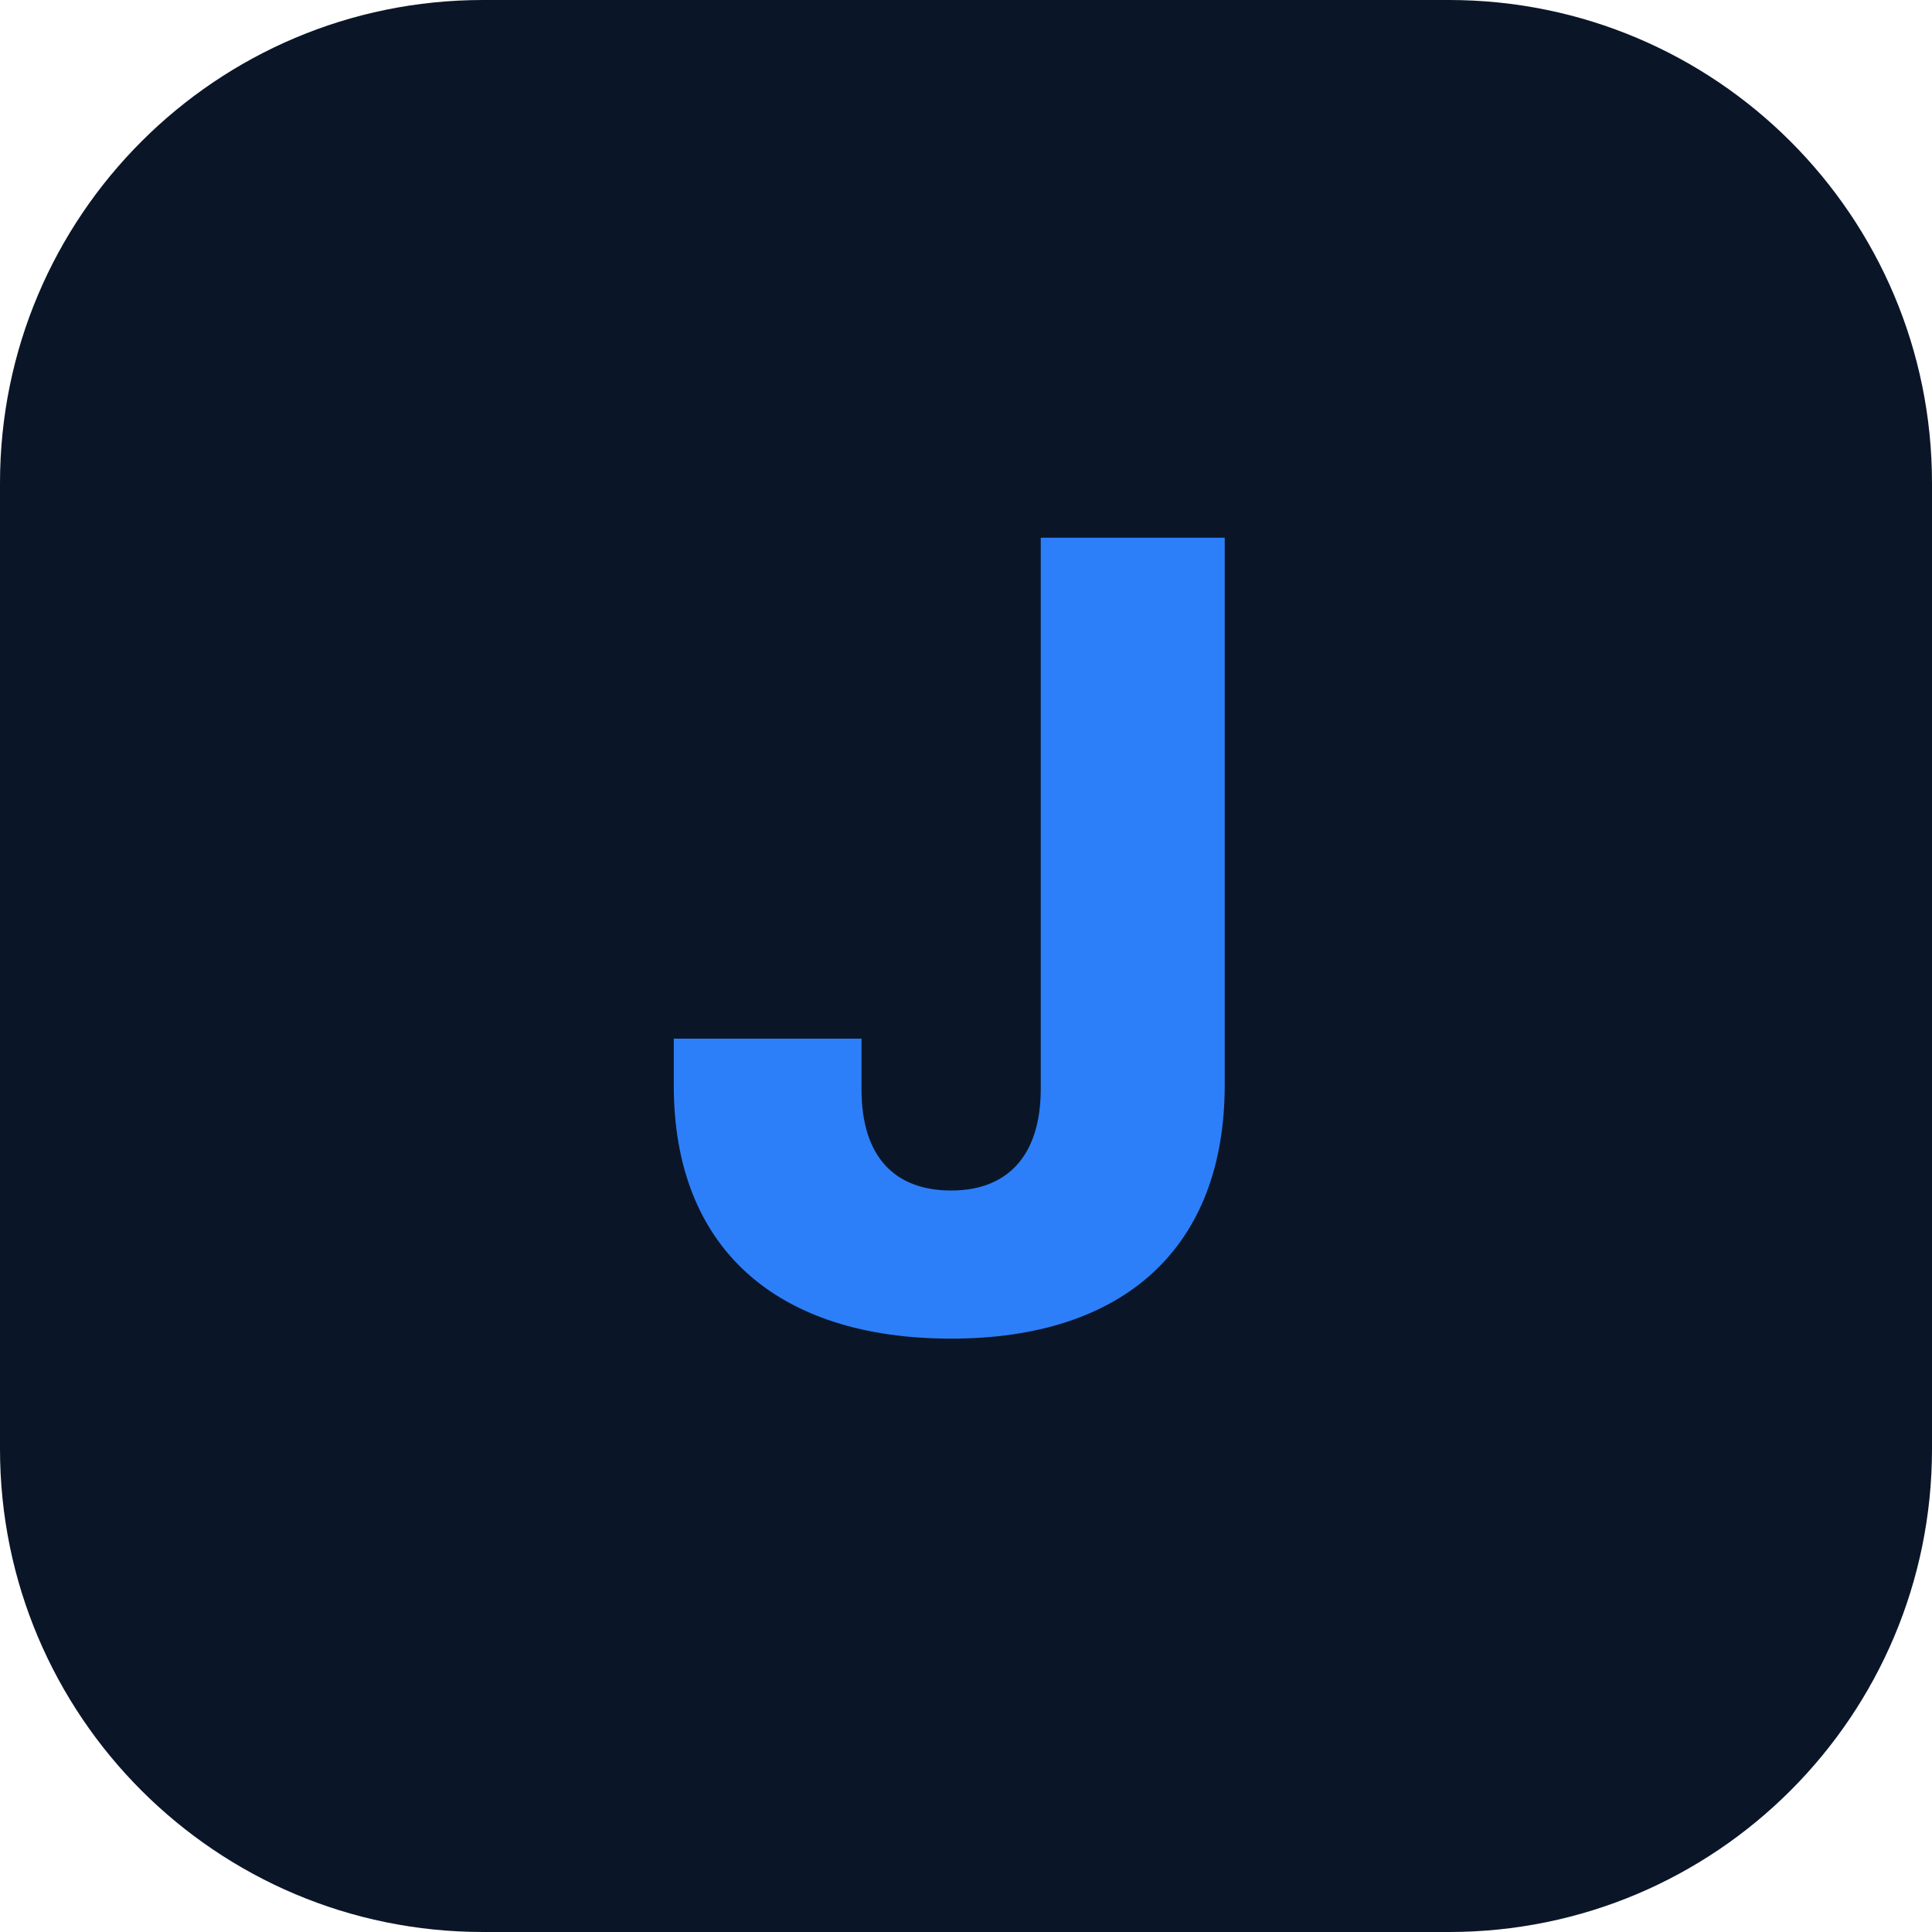
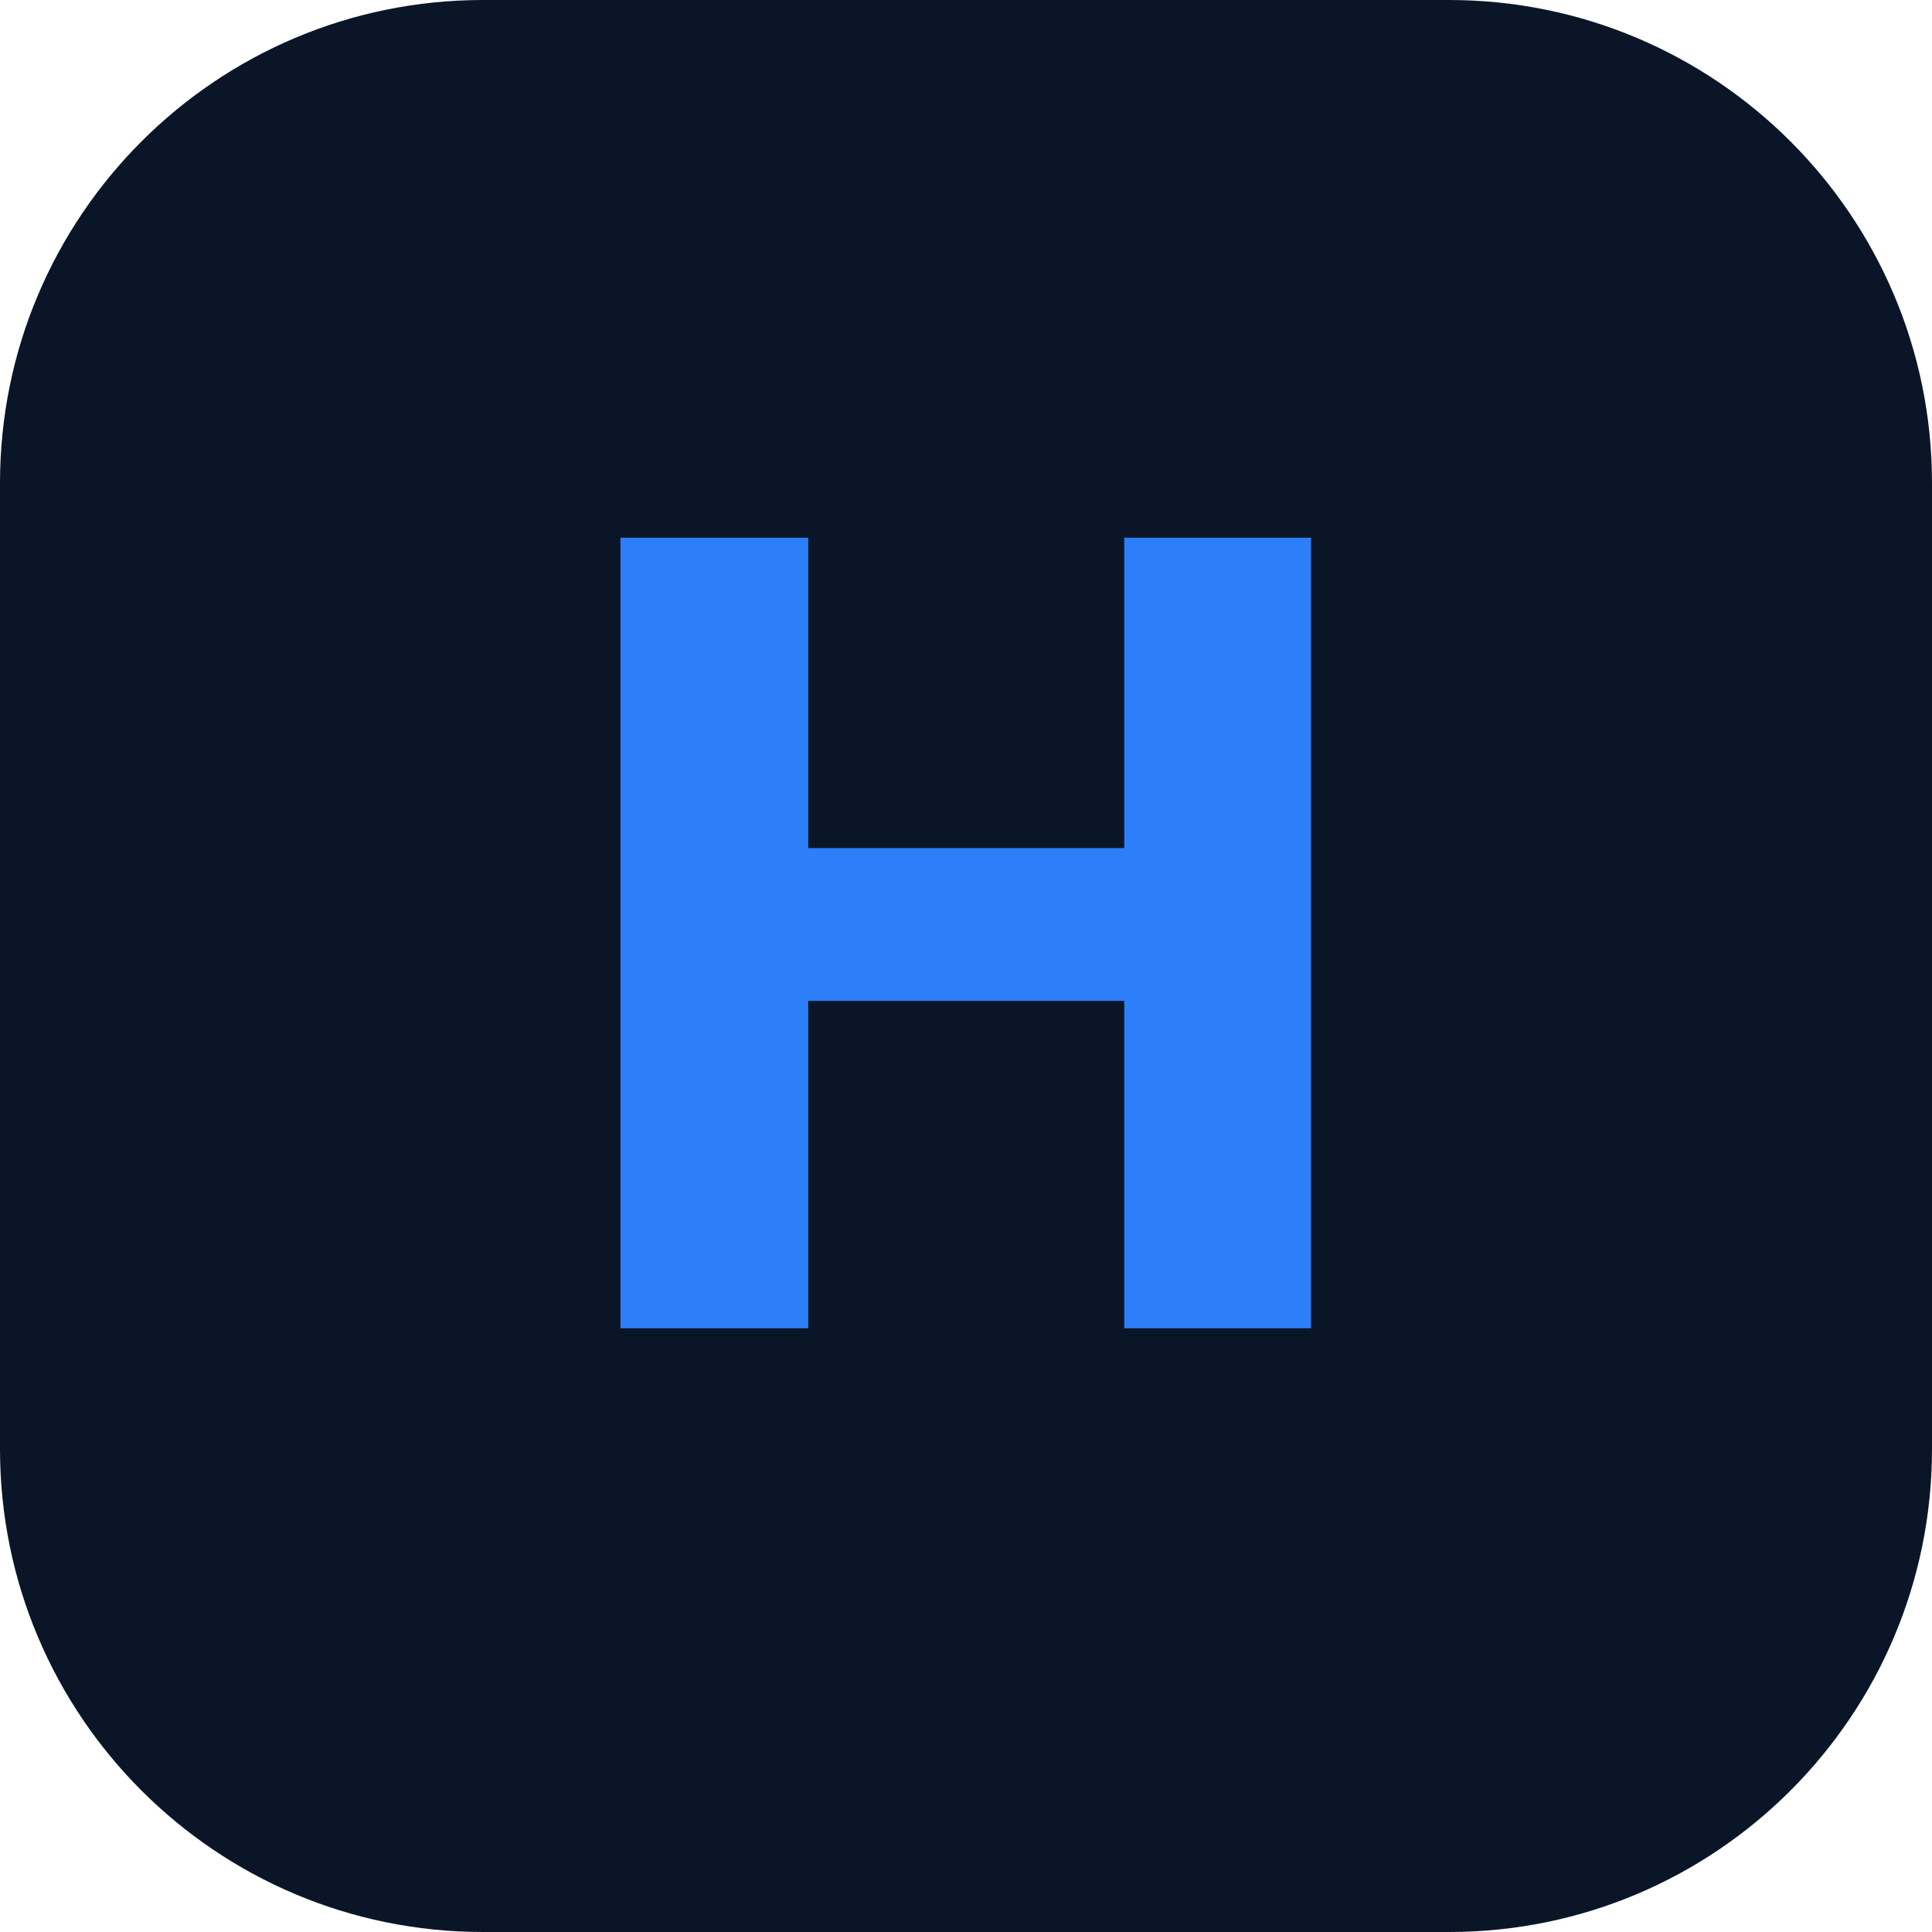
<svg xmlns="http://www.w3.org/2000/svg" viewBox="0 0 32 32">
  <rect width="32" height="32" rx="8" fill="#0A1628" />
-   <text x="16" y="22" text-anchor="middle" font-family="Inter, system-ui, sans-serif" font-weight="800" font-size="18" fill="#2D7FF9">J</text>
+   <text x="16" y="22" text-anchor="middle" font-family="Inter, system-ui, sans-serif" font-weight="800" font-size="18" fill="#2D7FF9">H</text>
</svg>
